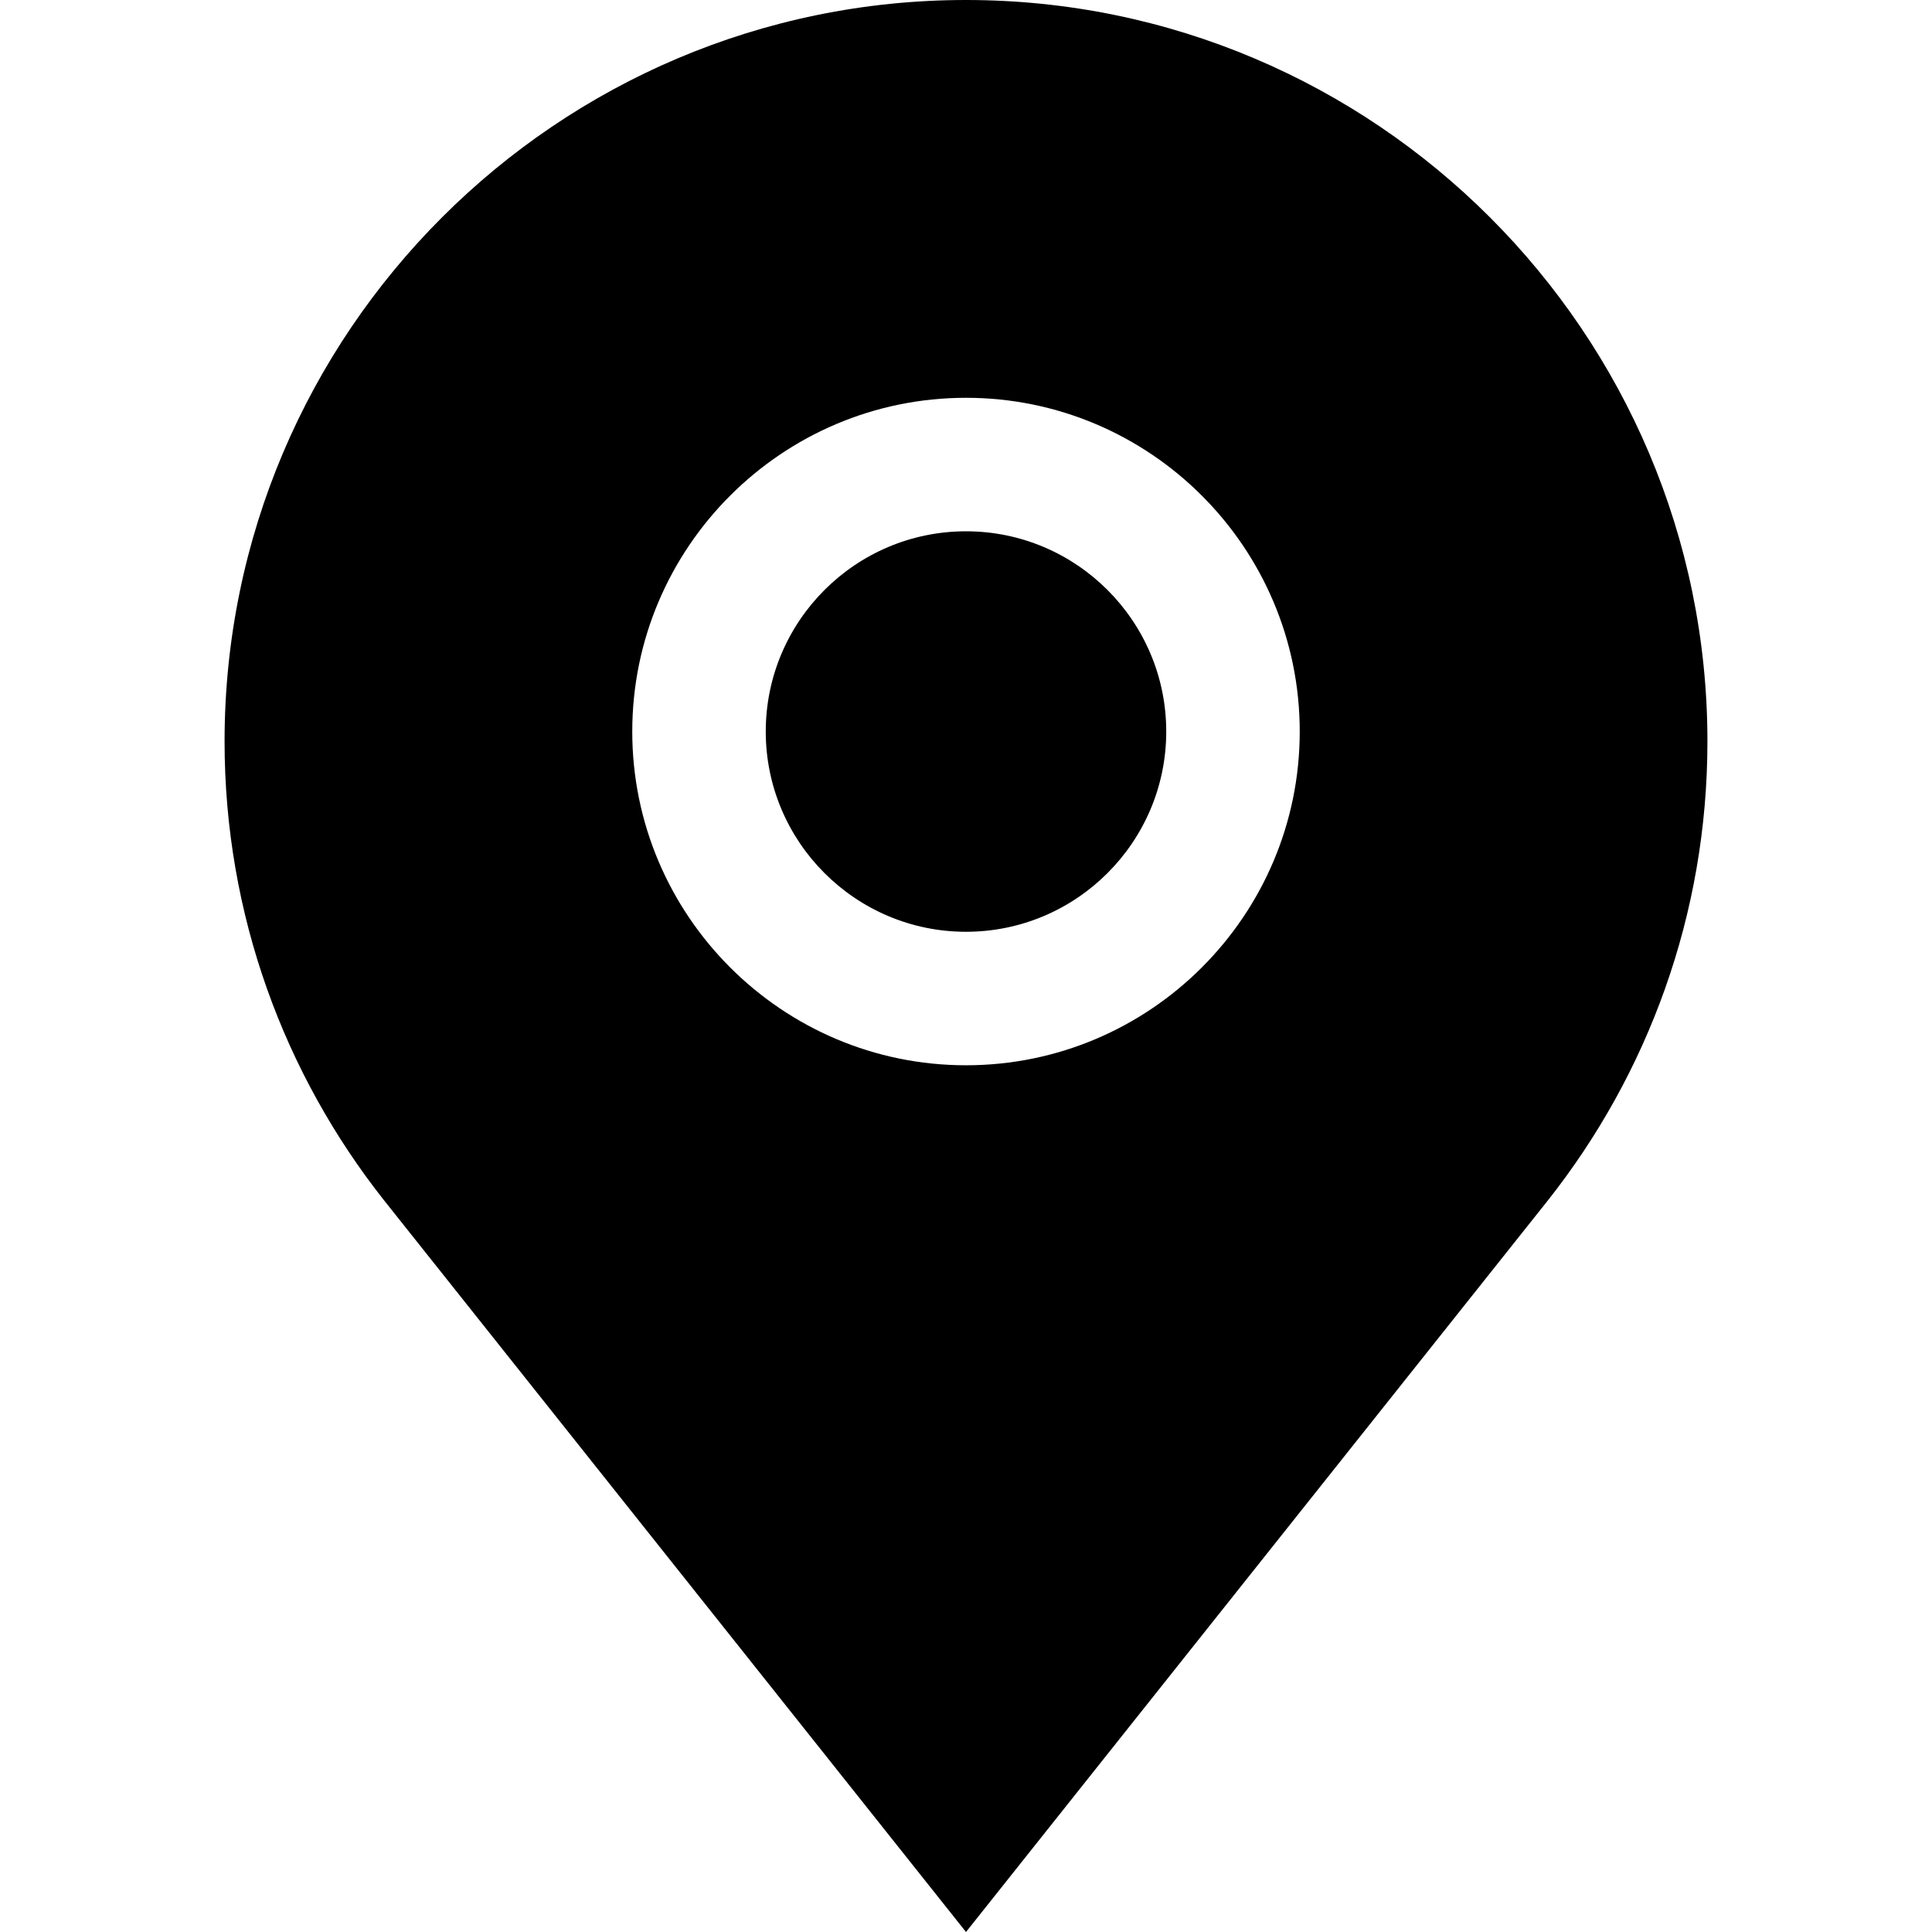
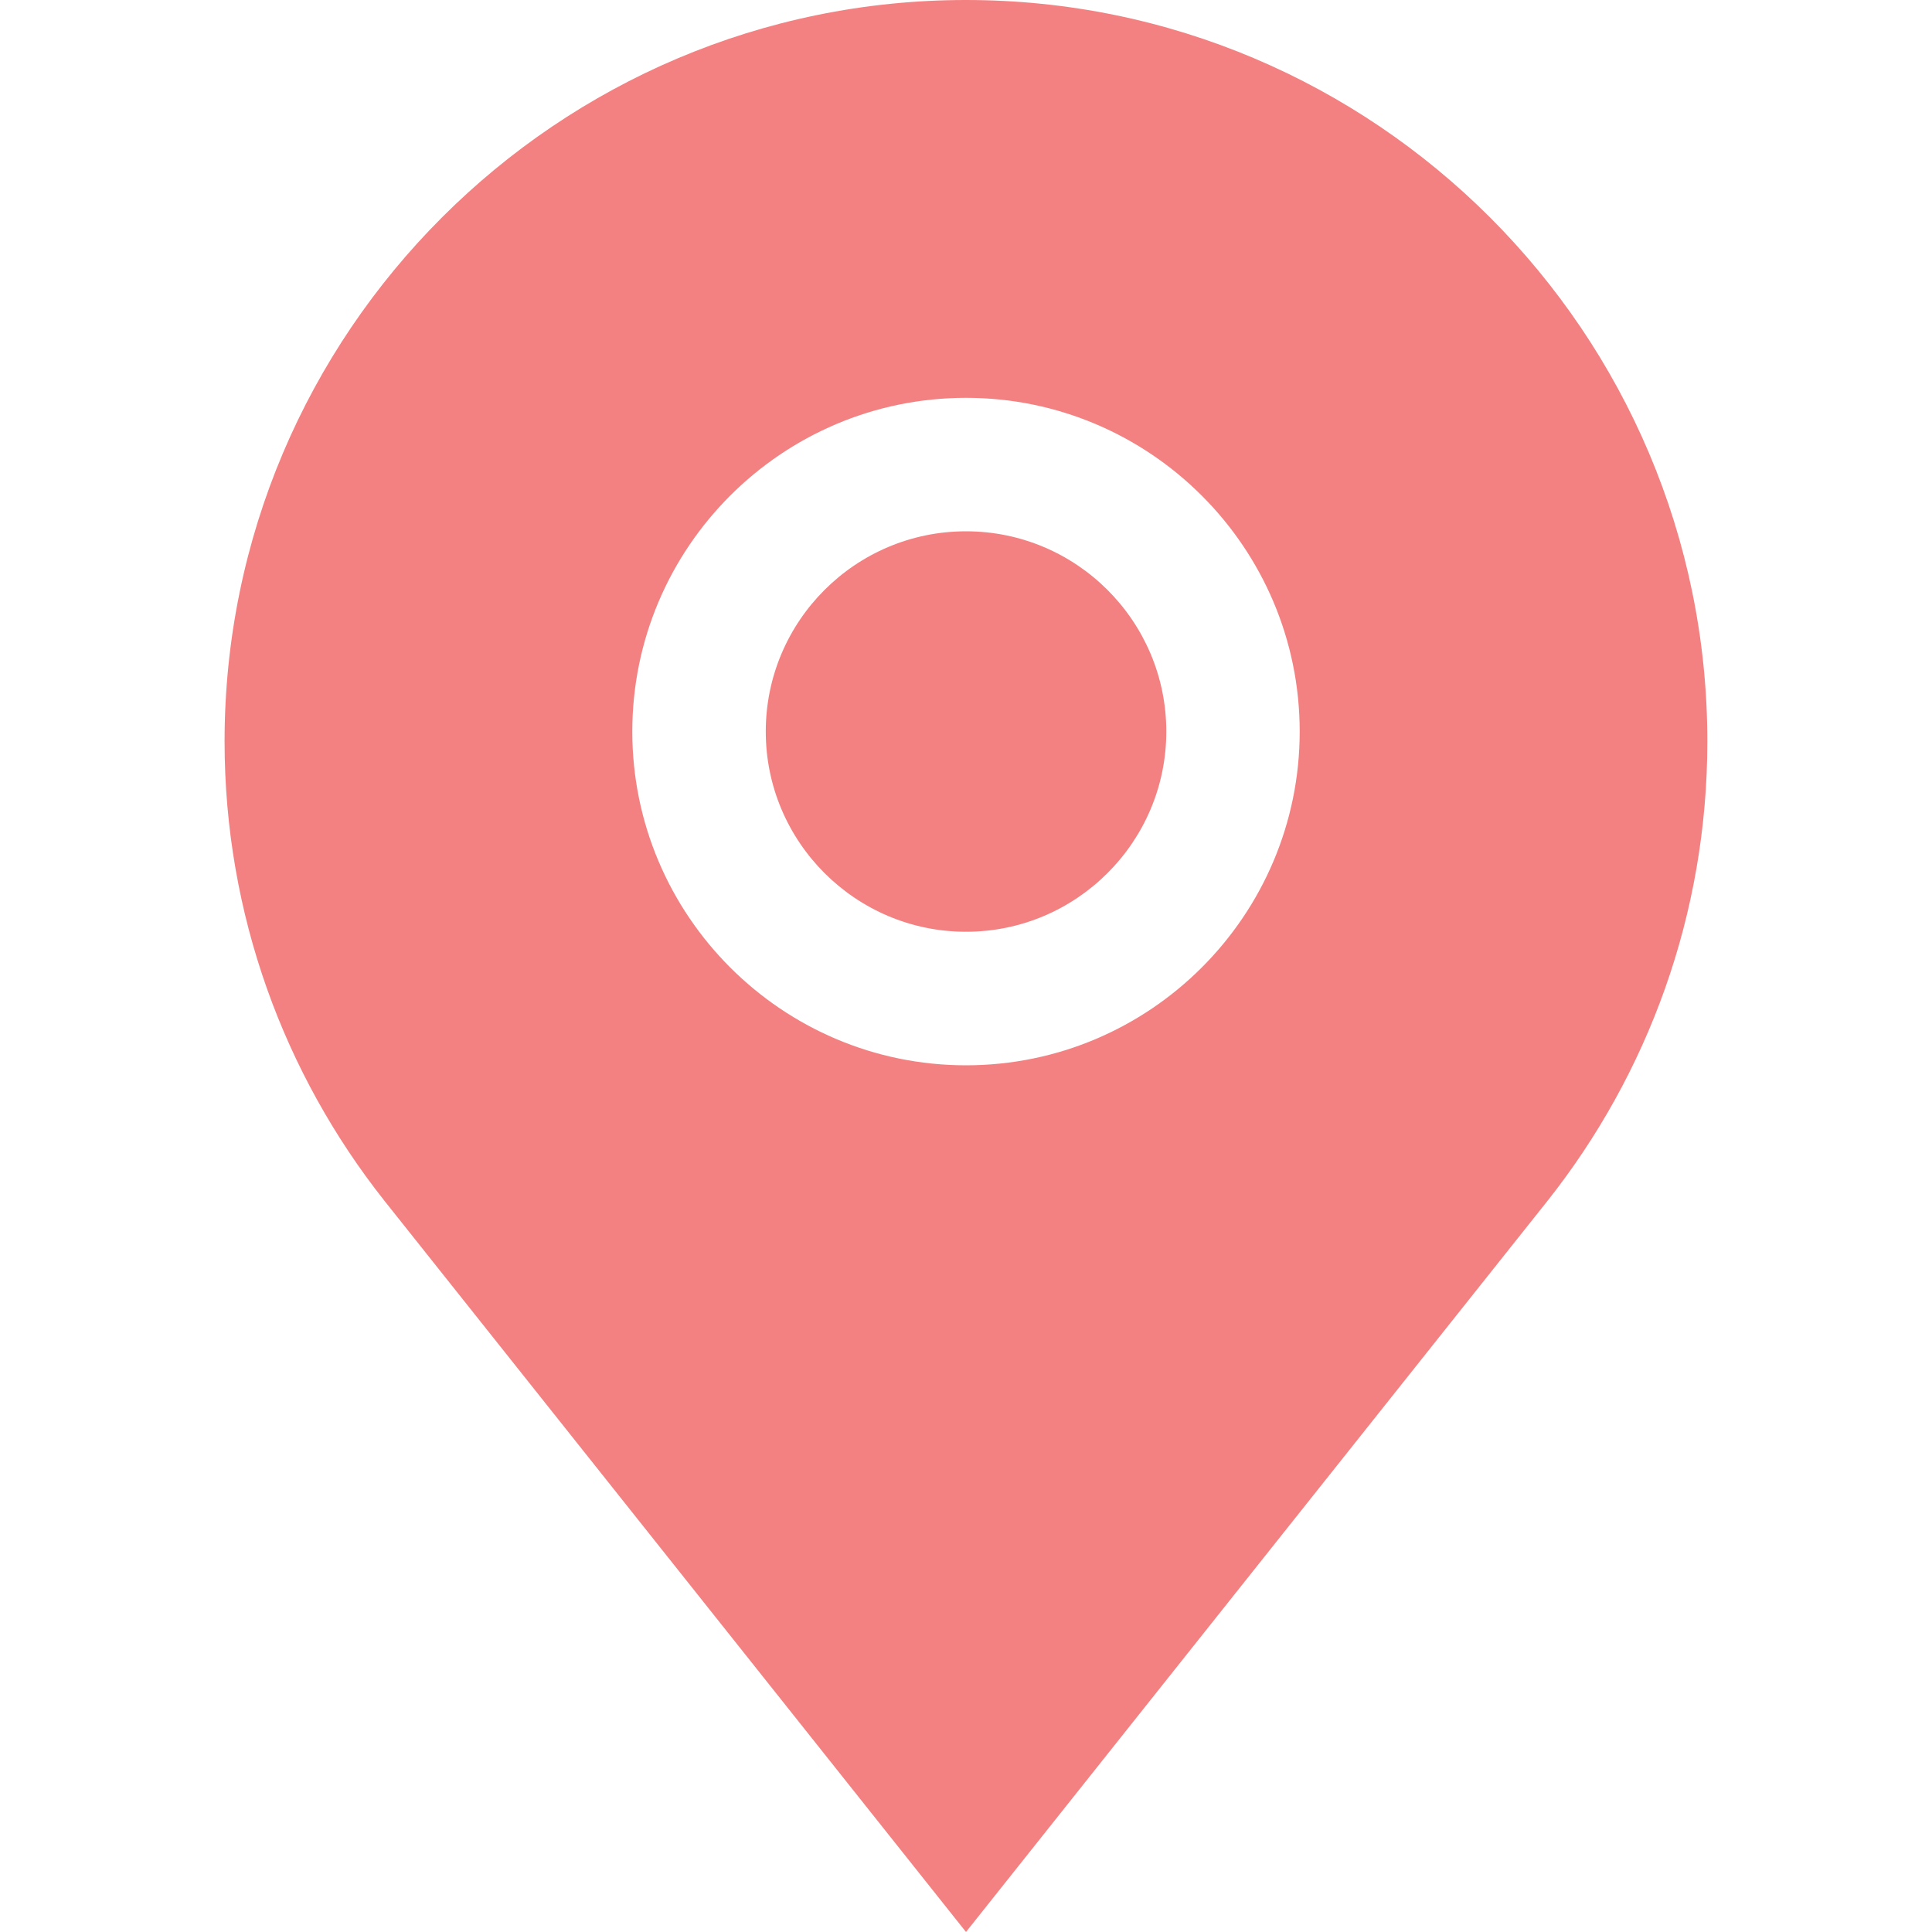
- <svg xmlns="http://www.w3.org/2000/svg" version="1.1" id="Layer_1" x="0px" y="0px" viewBox="0 0 434.174 434.174" style="enable-background:new 0 0 434.174 434.174;" xml:space="preserve">
+ <svg xmlns="http://www.w3.org/2000/svg" version="1.1" id="Layer_1" x="0px" y="0px" width="25px" height="25px" viewBox="0 0 25 25" enable-background="new 0 0 25 25" xml:space="preserve">
  <g>
-     <path d="M217.087,119.397c-24.813,0-45,20.187-45,45s20.187,45,45,45s45-20.187,45-45S241.901,119.397,217.087,119.397z" />
-     <path d="M217.087,0c-91.874,0-166.62,74.745-166.62,166.619c0,38.93,13.421,74.781,35.878,103.177l130.742,164.378l130.742-164.378   c22.457-28.396,35.878-64.247,35.878-103.177C383.707,74.745,308.961,0,217.087,0z M217.087,239.397c-41.355,0-75-33.645-75-75   s33.645-75,75-75s75,33.645,75,75S258.443,239.397,217.087,239.397z" />
+     <path fill="#F38181" d="M12.5,6.875c-1.429,0-2.591,1.162-2.591,2.591c0,1.429,1.163,2.591,2.591,2.591s2.592-1.162,2.592-2.591   C15.092,8.037,13.929,6.875,12.5,6.875z" />
+     <path fill="#F38181" d="M12.5,0C7.21,0,2.906,4.304,2.906,9.594c0,2.241,0.773,4.306,2.066,5.941L12.5,25l7.528-9.465   c1.293-1.635,2.065-3.7,2.065-5.941C22.094,4.304,17.79,0,12.5,0z M12.5,13.785c-2.381,0-4.318-1.938-4.318-4.319   c0-2.381,1.937-4.318,4.318-4.318c2.381,0,4.318,1.938,4.318,4.318C16.818,11.847,14.881,13.785,12.5,13.785z" />
  </g>
-   <g>
- </g>
-   <g>
- </g>
-   <g>
- </g>
-   <g>
- </g>
-   <g>
- </g>
-   <g>
- </g>
-   <g>
- </g>
-   <g>
- </g>
-   <g>
- </g>
-   <g>
- </g>
-   <g>
- </g>
-   <g>
- </g>
-   <g>
- </g>
-   <g>
- </g>
-   <g>
- </g>
</svg>
